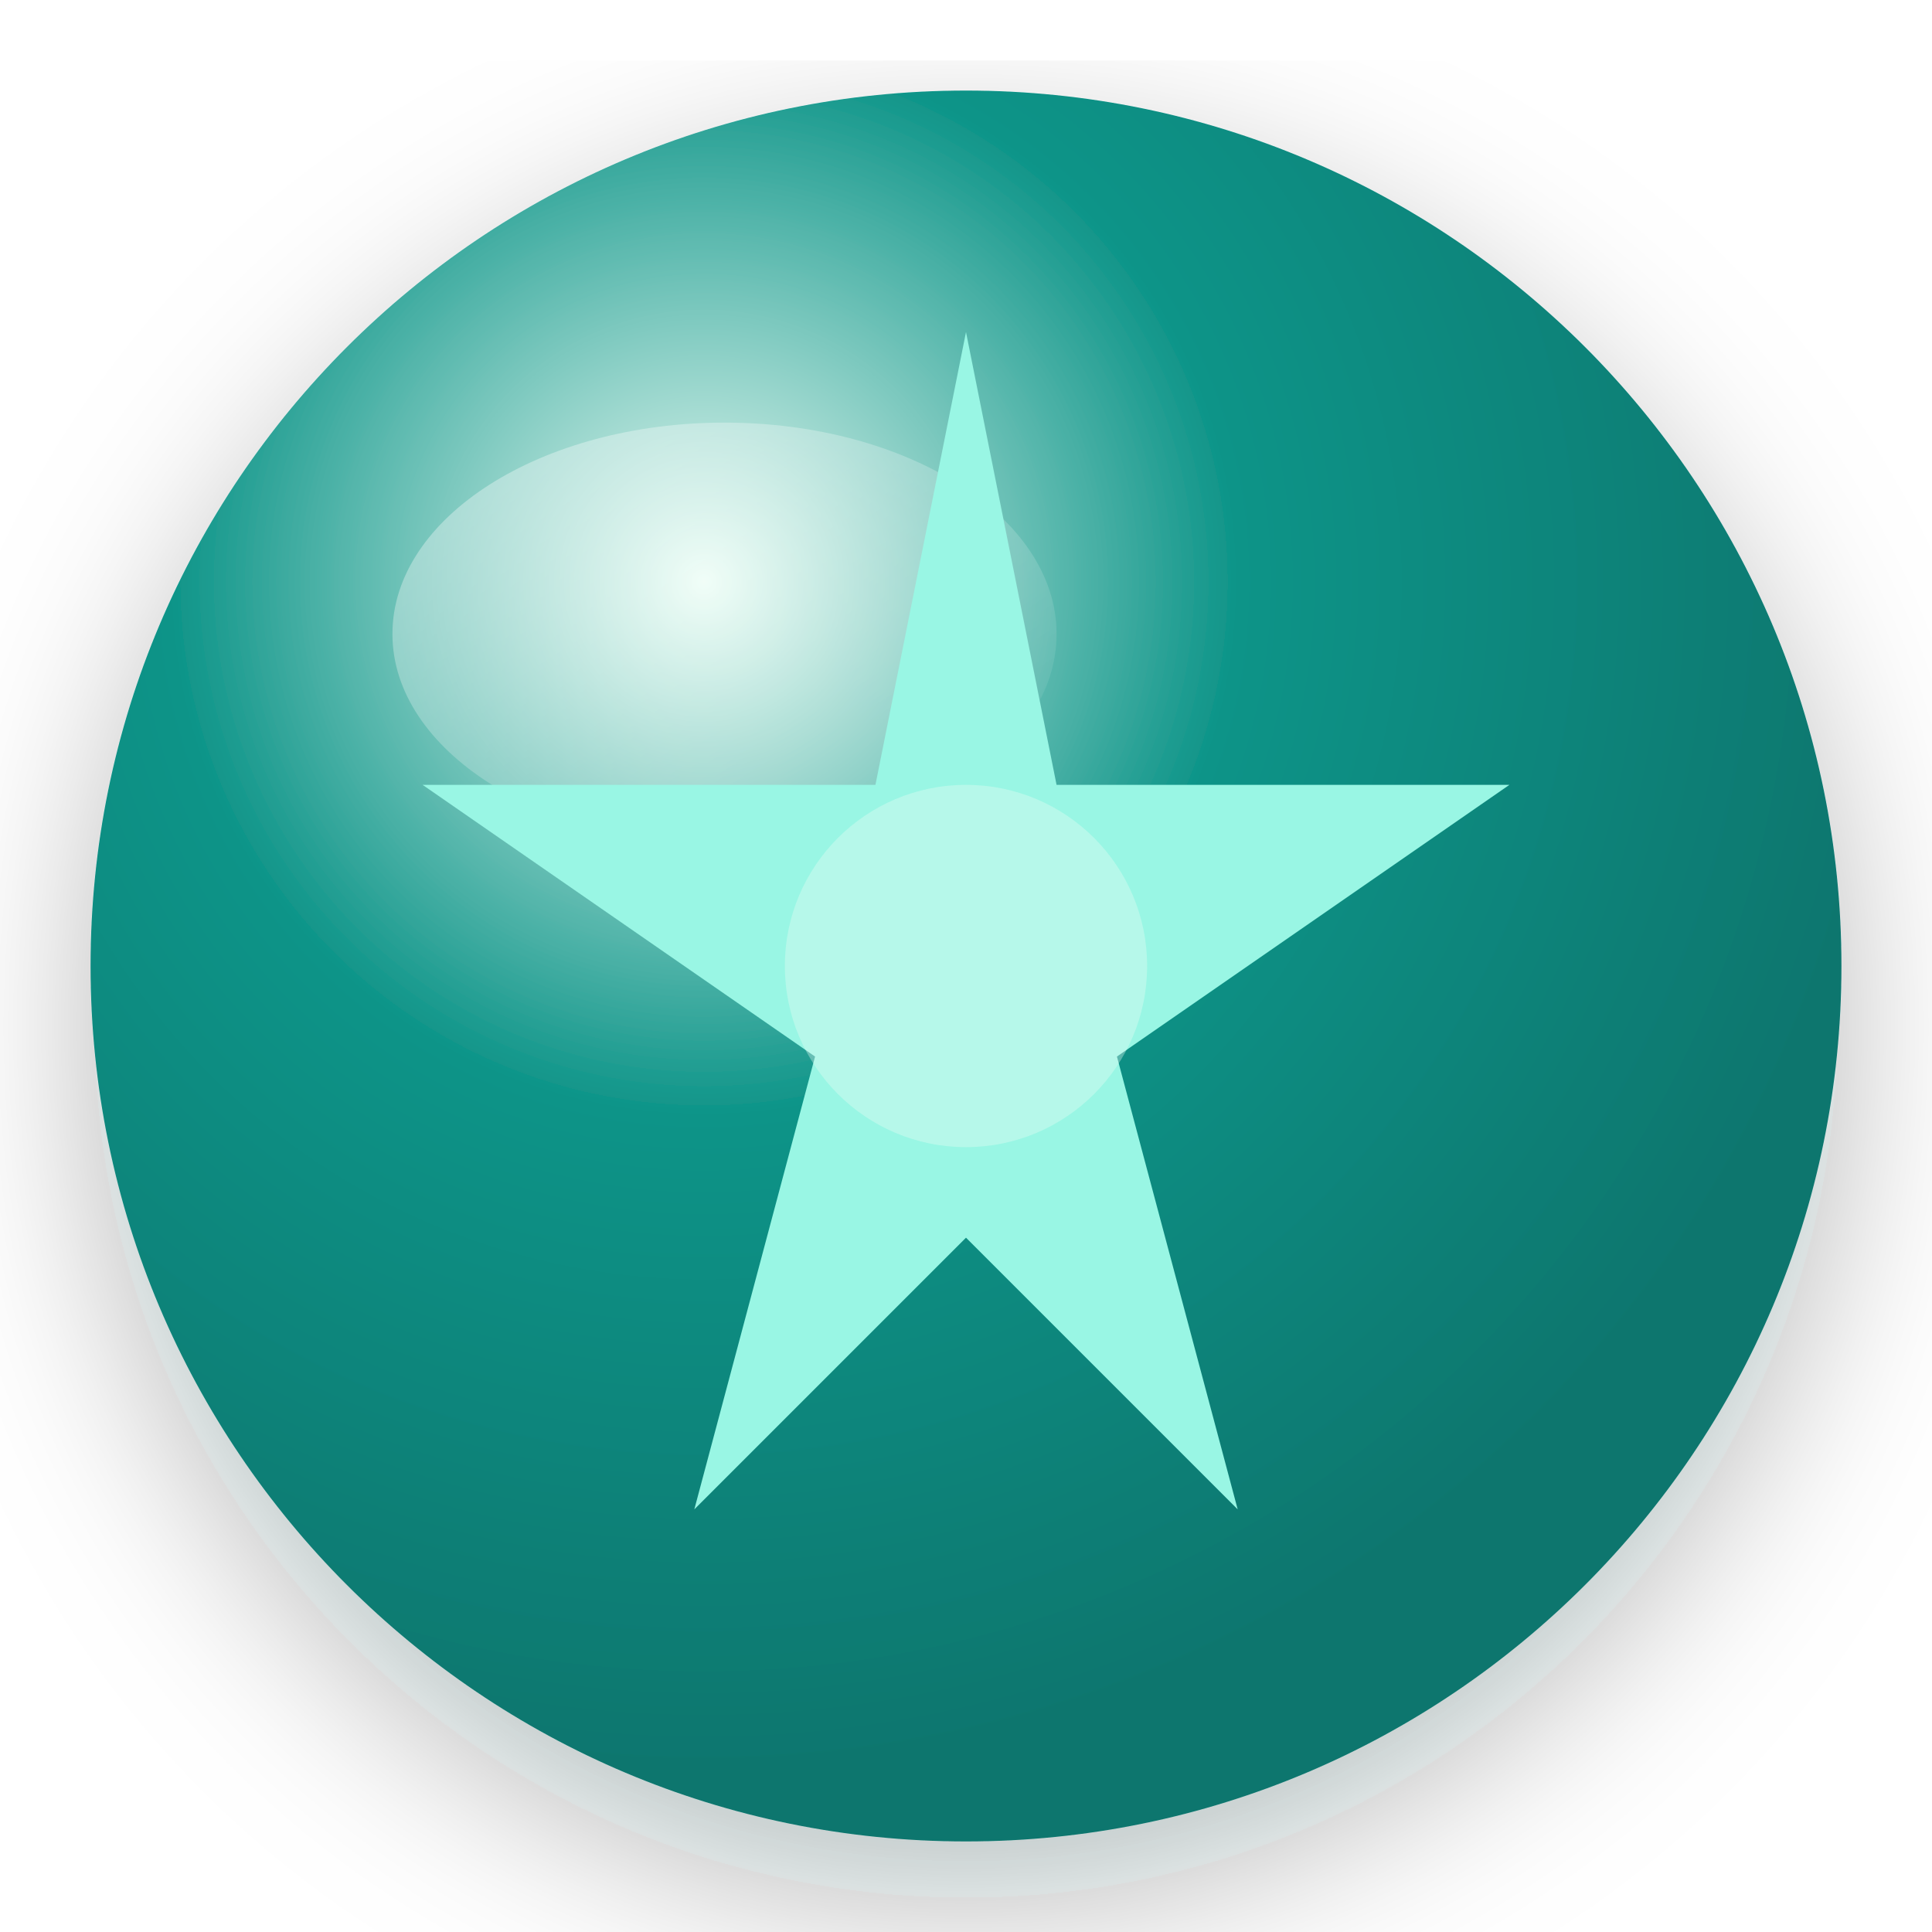
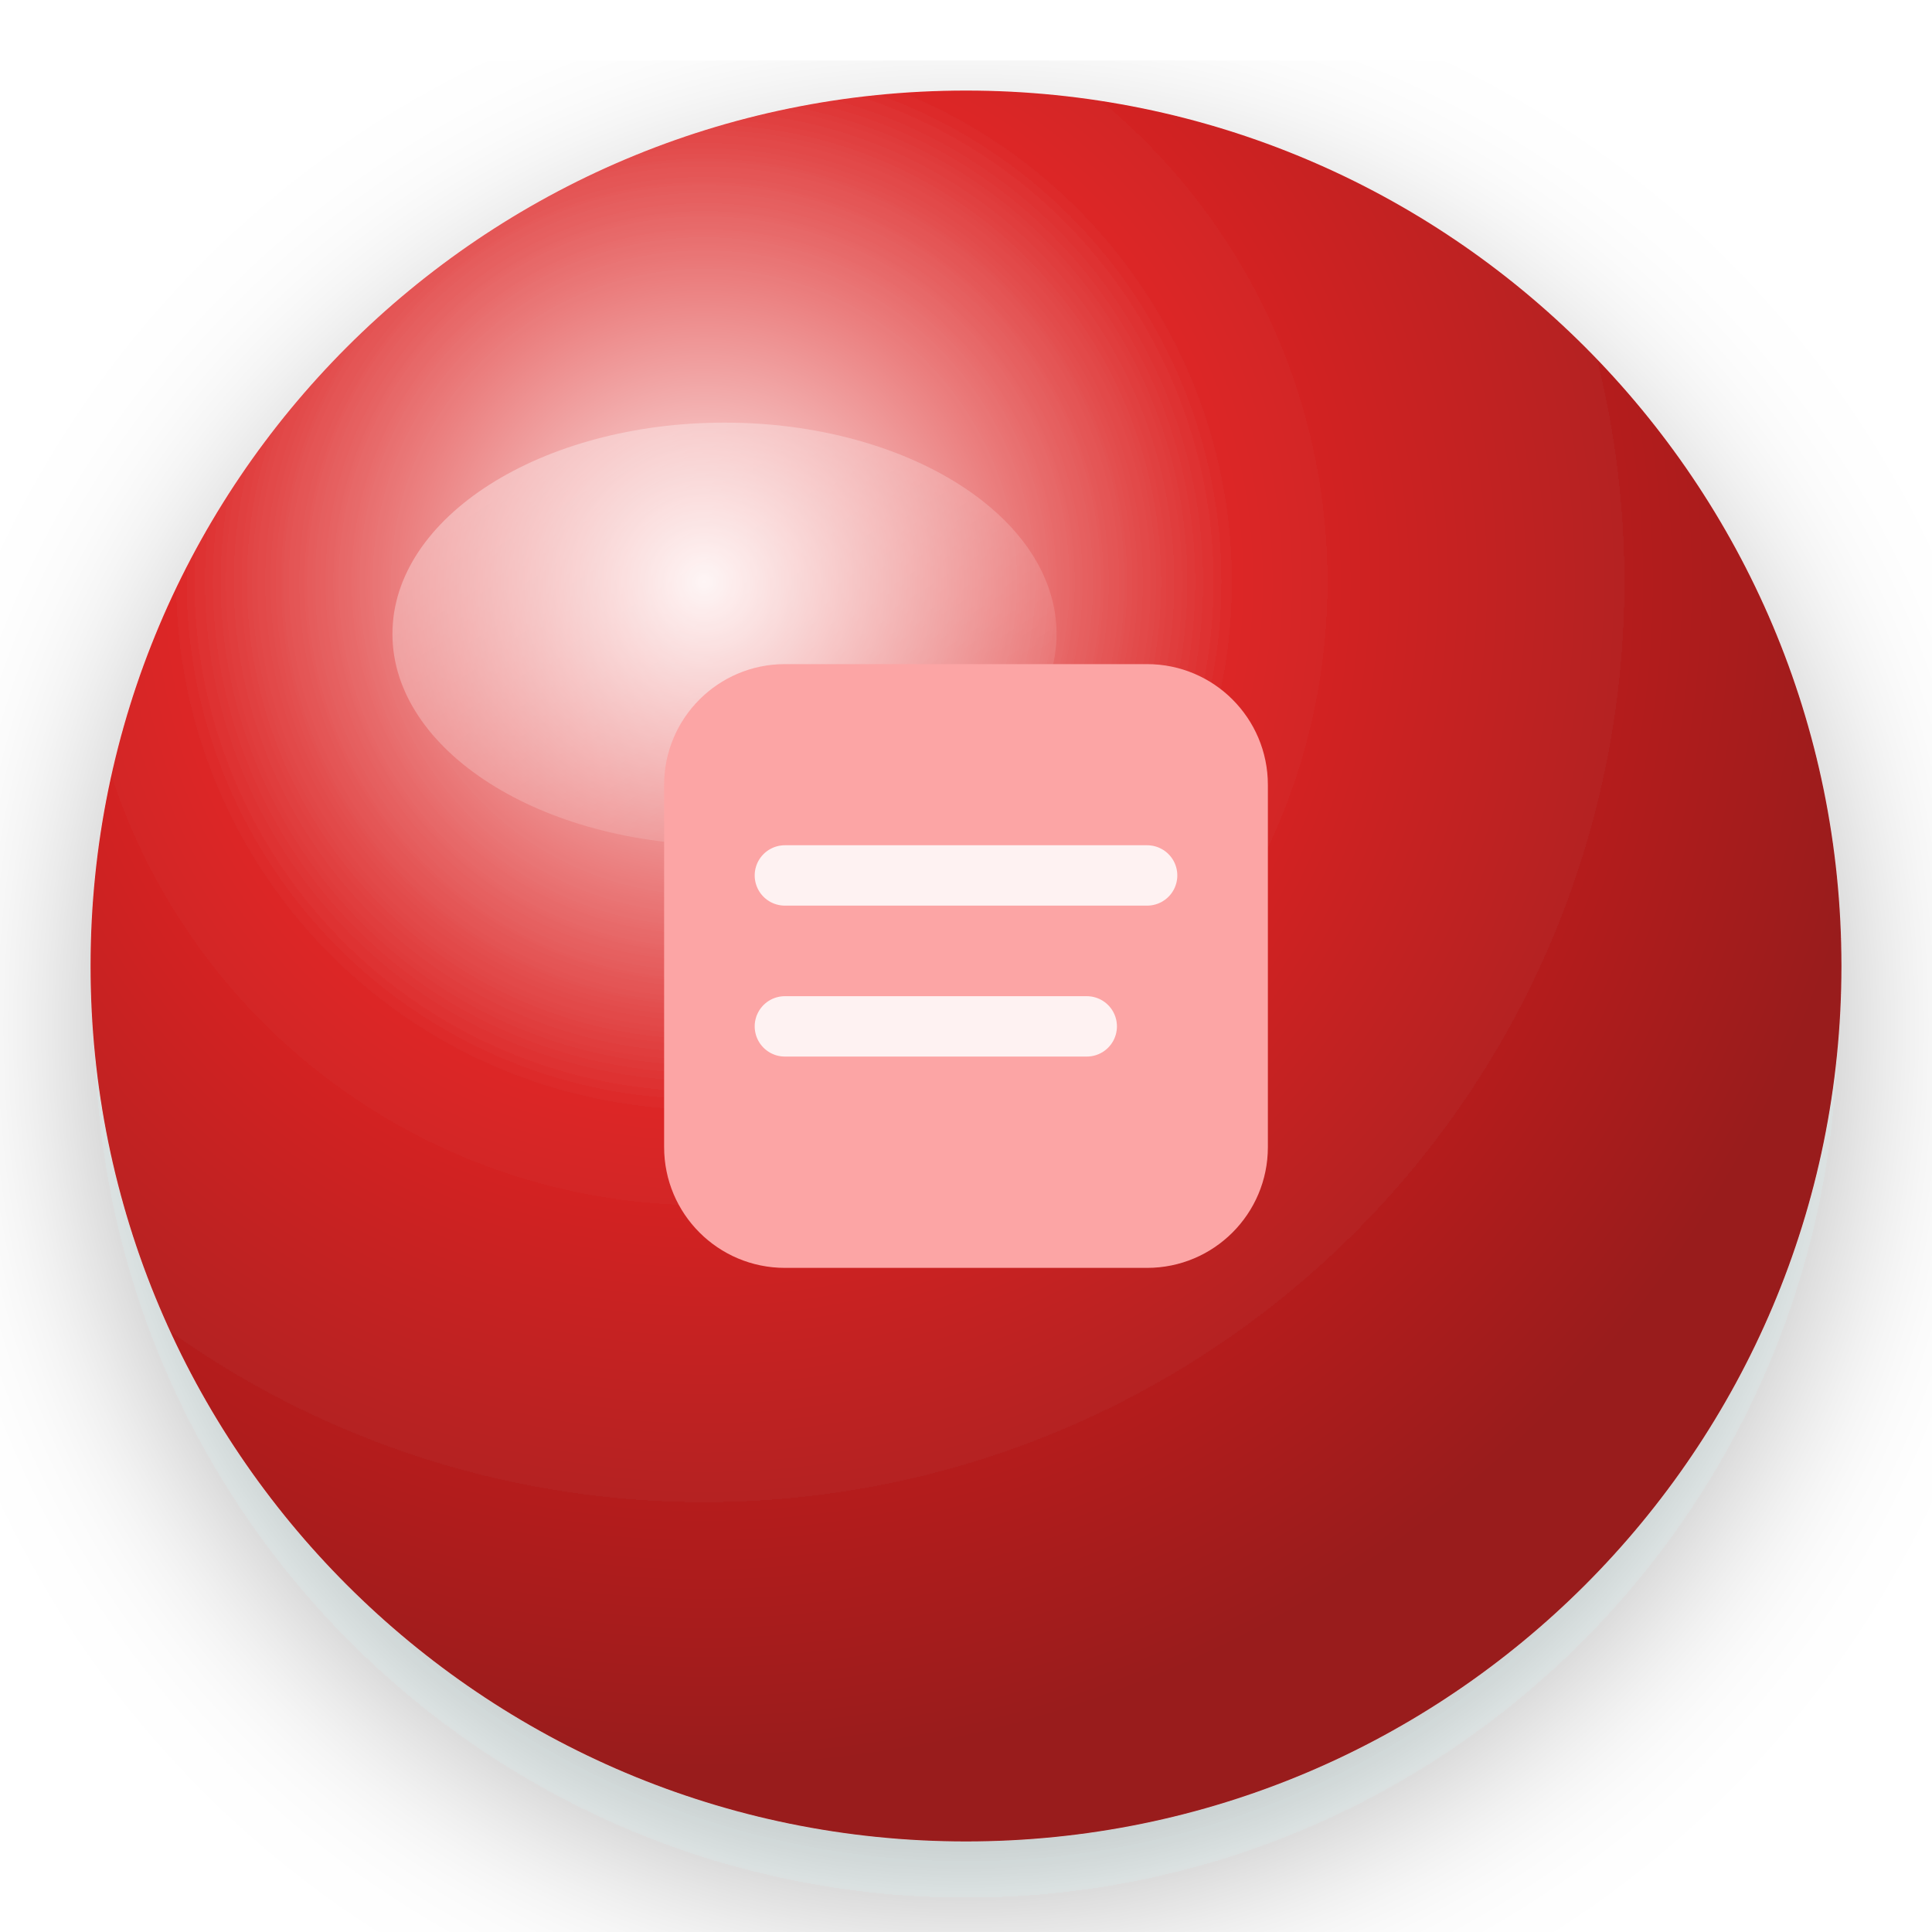
<svg xmlns="http://www.w3.org/2000/svg" viewBox="0 0 128 128" role="img" aria-hidden="true">
  <defs>
    <radialGradient id="sphere" cx="35%" cy="28%" r="68%">
-       <stop offset="0%" stop-color="#ecfdf5" />
-       <stop offset="45%" stop-color="#0d9488" />
-       <stop offset="100%" stop-color="#0f766e" />
+       <stop offset="0%" stop-color="#fef2f2" />
+       <stop offset="45%" stop-color="#dc2626" />
+       <stop offset="100%" stop-color="#991b1b" />
    </radialGradient>
    <filter id="depth" x="-20%" y="-20%" width="140%" height="140%">
      <feDropShadow dx="0" dy="4" stdDeviation="6" flood-color="#0f172a" flood-opacity="0.28" />
    </filter>
    <linearGradient id="shine" x1="0" y1="0" x2="1" y2="1">
      <stop offset="0%" stop-color="#ffffff" stop-opacity="0.55" />
      <stop offset="100%" stop-color="#ffffff" stop-opacity="0" />
    </linearGradient>
  </defs>
  <circle cx="64" cy="64" r="58" fill="url(#sphere)" filter="url(#depth)" />
  <ellipse cx="48" cy="42" rx="22" ry="14" fill="url(#shine)" opacity="0.75" />
-   <path d="M64 22 L70 52 L100 52 L74 70 L82 100 L64 82 L46 100 L54 70 L28 52 L58 52 Z" fill="#99f6e4" />
-   <circle cx="64" cy="64" r="12" fill="#ecfdf5" opacity="0.35" />
+   <rect x="44" y="44" width="40" height="40" rx="8" fill="#fca5a5" />
+   <path d="M52 58 H76 M52 68 H72" stroke="#fef2f2" stroke-width="4" stroke-linecap="round" />
</svg>
